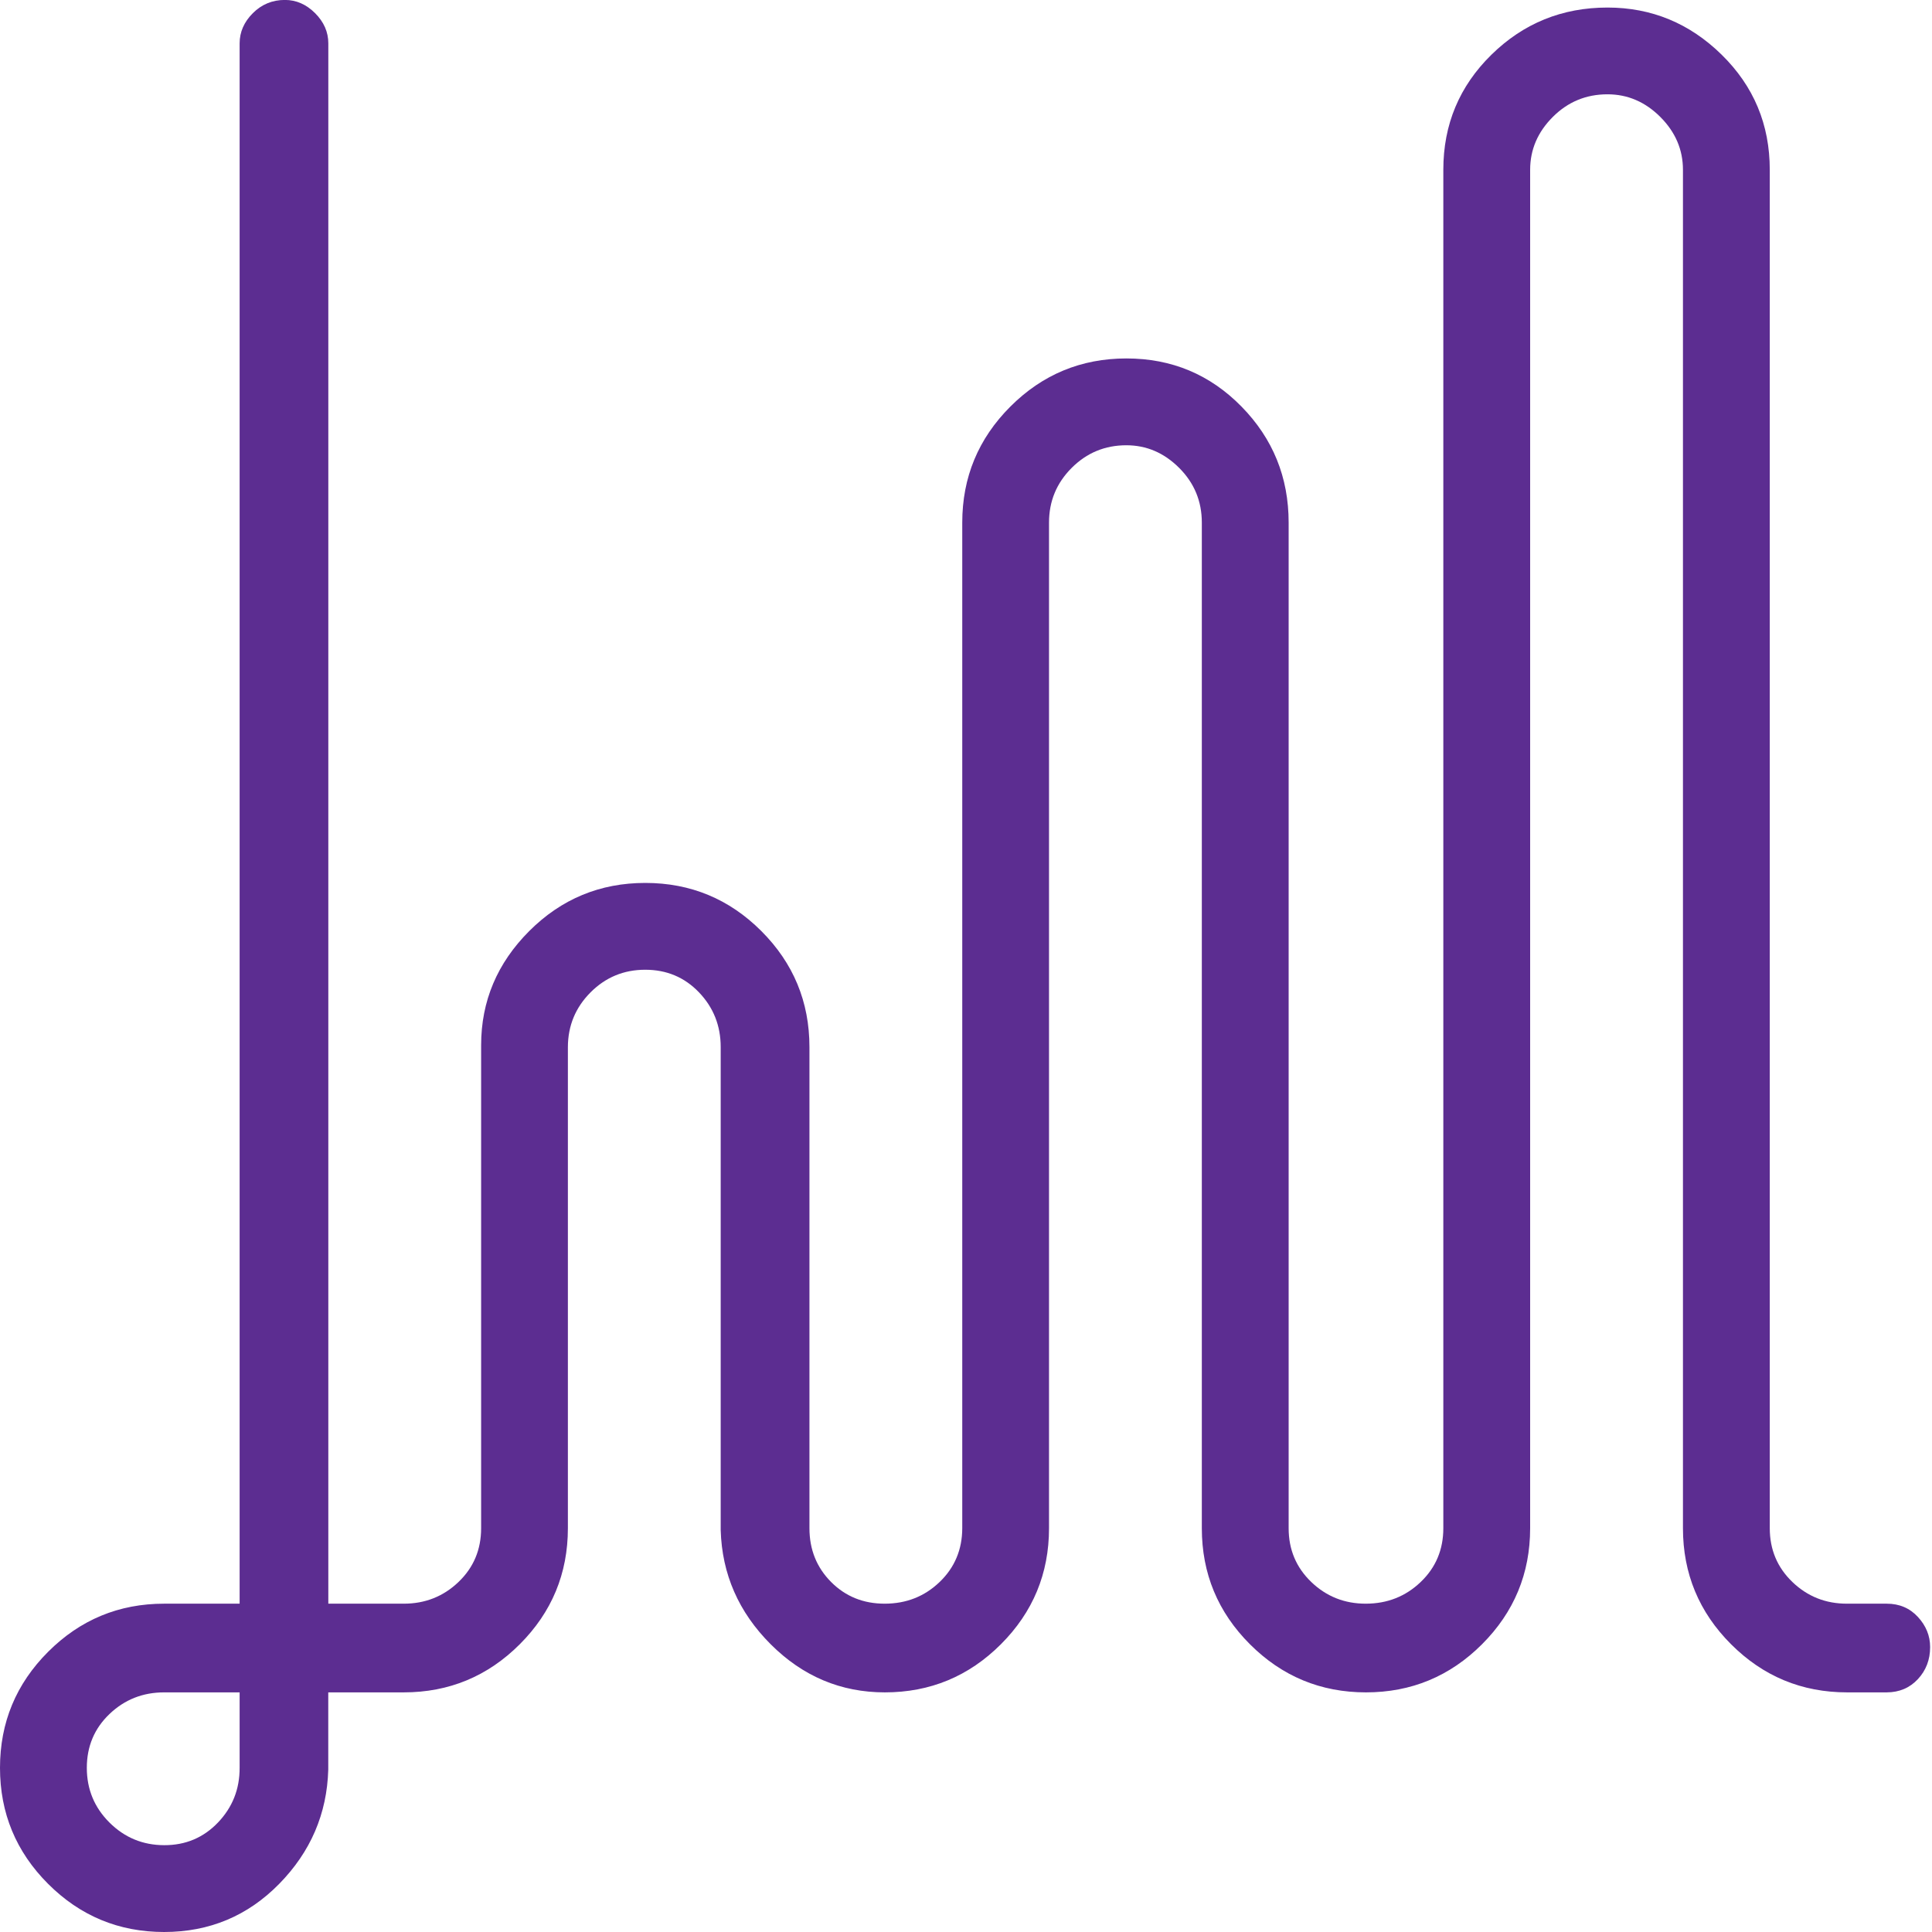
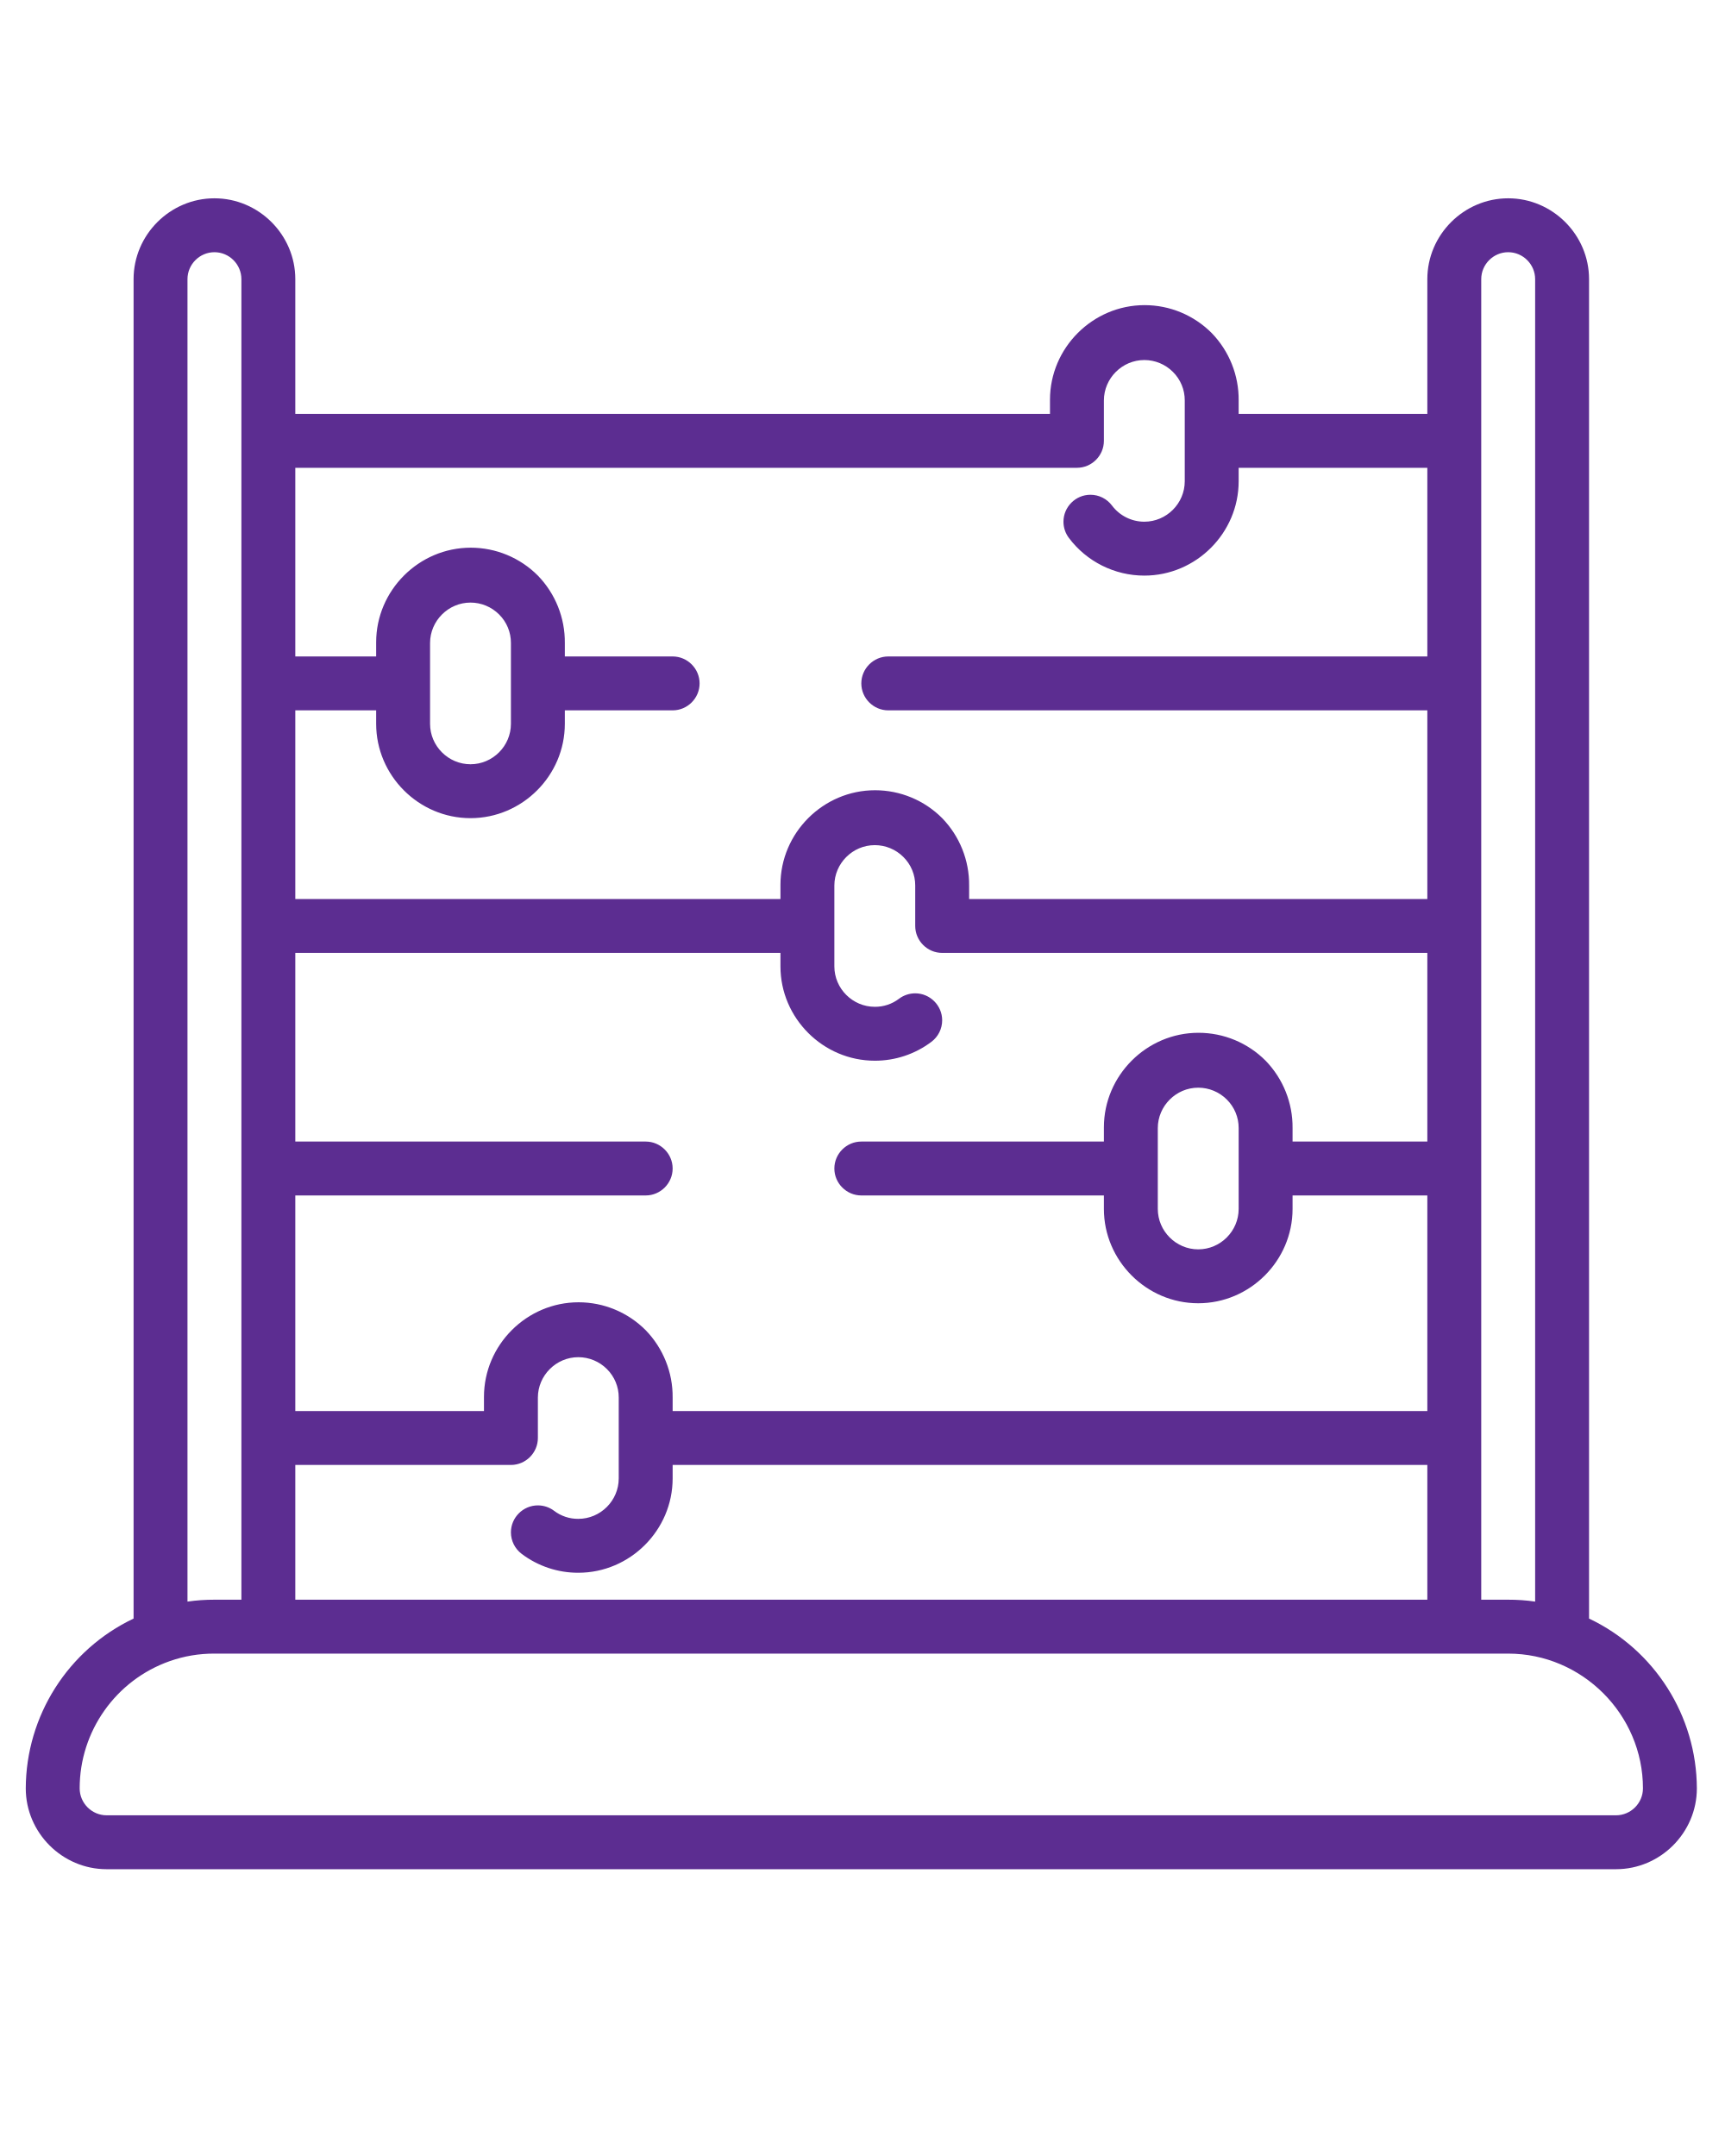
- <svg xmlns="http://www.w3.org/2000/svg" width="100%" height="100%" viewBox="0 0 32 32" version="1.1" xml:space="preserve" style="fill-rule:evenodd;clip-rule:evenodd;stroke-linejoin:round;stroke-miterlimit:1.414;">
-   <path d="M3.969,28.031L2.719,28.031C2.365,28.031 2.063,28.151 1.813,28.39C1.563,28.629 1.438,28.926 1.438,29.281C1.438,29.636 1.563,29.938 1.813,30.187C2.063,30.436 2.365,30.561 2.719,30.562C3.073,30.563 3.37,30.438 3.61,30.187C3.85,29.936 3.97,29.634 3.969,29.281L3.969,28.031ZM2.719,32C1.969,32 1.328,31.734 0.797,31.203C0.266,30.672 0,30.031 0,29.281C0,28.531 0.266,27.89 0.797,27.359C1.328,26.828 1.969,26.562 2.719,26.562L3.969,26.562L3.969,0.718C3.969,0.531 4.042,0.364 4.188,0.218C4.334,0.072 4.511,-0.001 4.719,-0.001C4.906,-0.001 5.073,0.072 5.219,0.218C5.365,0.364 5.438,0.531 5.438,0.718L5.438,26.562L6.688,26.562C7.042,26.562 7.344,26.442 7.594,26.203C7.844,25.964 7.969,25.667 7.969,25.312L7.969,17.312C7.969,16.583 8.235,15.952 8.766,15.421C9.297,14.89 9.938,14.624 10.688,14.624C11.438,14.624 12.079,14.89 12.61,15.421C13.141,15.952 13.407,16.593 13.407,17.343L13.407,25.312C13.407,25.666 13.527,25.963 13.766,26.203C14.005,26.443 14.302,26.563 14.657,26.562C15.012,26.561 15.314,26.442 15.563,26.203C15.812,25.964 15.937,25.667 15.938,25.312L15.938,8.656C15.938,7.906 16.204,7.265 16.735,6.734C17.266,6.203 17.907,5.937 18.657,5.937C19.407,5.937 20.042,6.203 20.563,6.734C21.084,7.265 21.344,7.906 21.344,8.656L21.344,25.312C21.344,25.666 21.469,25.963 21.719,26.203C21.969,26.443 22.271,26.563 22.625,26.562C22.979,26.561 23.281,26.442 23.531,26.203C23.781,25.964 23.906,25.667 23.906,25.312L23.906,2.812C23.906,2.062 24.172,1.427 24.703,0.906C25.234,0.385 25.875,0.125 26.625,0.125C27.354,0.125 27.985,0.385 28.516,0.906C29.047,1.427 29.313,2.062 29.313,2.812L29.313,25.312C29.313,25.666 29.438,25.963 29.688,26.203C29.938,26.443 30.24,26.563 30.594,26.562L31.25,26.562C31.459,26.562 31.631,26.635 31.766,26.781C31.901,26.927 31.969,27.094 31.969,27.281C31.969,27.49 31.901,27.667 31.766,27.812C31.631,27.957 31.459,28.03 31.25,28.031L30.594,28.031C29.844,28.031 29.203,27.765 28.672,27.234C28.141,26.703 27.875,26.062 27.875,25.312L27.875,2.812C27.875,2.479 27.75,2.187 27.5,1.937C27.25,1.687 26.958,1.562 26.625,1.562C26.271,1.562 25.969,1.687 25.719,1.937C25.469,2.187 25.344,2.479 25.344,2.812L25.344,25.312C25.344,26.062 25.078,26.703 24.547,27.234C24.016,27.765 23.375,28.031 22.625,28.031C21.875,28.031 21.234,27.765 20.703,27.234C20.172,26.703 19.906,26.062 19.906,25.312L19.906,8.656C19.906,8.302 19.781,8 19.531,7.75C19.281,7.5 18.989,7.375 18.656,7.375C18.302,7.375 18,7.5 17.75,7.75C17.5,8 17.375,8.302 17.375,8.656L17.375,25.312C17.375,26.062 17.109,26.703 16.578,27.234C16.047,27.765 15.406,28.031 14.656,28.031C13.927,28.031 13.296,27.765 12.765,27.234C12.234,26.703 11.958,26.072 11.937,25.343L11.937,17.343C11.937,16.989 11.817,16.687 11.578,16.437C11.339,16.187 11.042,16.062 10.687,16.062C10.332,16.062 10.03,16.187 9.781,16.437C9.532,16.687 9.407,16.989 9.406,17.343L9.406,25.312C9.406,26.062 9.14,26.703 8.609,27.234C8.078,27.765 7.437,28.031 6.687,28.031L5.437,28.031L5.437,29.312C5.416,30.041 5.145,30.672 4.624,31.203C4.103,31.734 3.467,32 2.718,32L2.719,32Z" style="fill:rgb(92,45,145);fill-rule:nonzero;" />
+ <svg xmlns="http://www.w3.org/2000/svg" width="100%" height="100%" viewBox="0 0 64 80" version="1.1" xml:space="preserve" style="fill-rule:evenodd;clip-rule:evenodd;stroke-linejoin:round;stroke-miterlimit:1.414;">
+   <g transform="matrix(1,0,0,1,-0.0439402,6.35821)">
+     <path d="M59,53.7L59,4C59,2.354 57.646,1 56,1C54.354,1 53,2.354 53,4L53,9L46,9L46,8.5C46.009,7.568 45.649,6.669 45,6C44.341,5.337 43.444,4.964 42.51,4.964C40.584,4.964 39,6.548 39,8.474L39,9L11,9L11,4C11,2.354 9.646,1 8,1C6.354,1 5,2.354 5,4L5,53.7C2.569,54.853 1.009,57.31 1,60C1,61.646 2.354,63 4,63L60,63C61.646,63 63,61.646 63,60C62.991,57.31 61.431,54.853 59,53.7ZM55,4C55,3.451 55.451,3 56,3C56.549,3 57,3.451 57,4L57,53.07C56.669,53.022 56.335,52.999 56,53L55,53L55,4ZM11,53L11,48L19,48C19.549,48 20,47.549 20,47L20,45.5C20.001,44.678 20.678,44.001 21.5,44.001C21.897,44.001 22.279,44.159 22.56,44.44C22.843,44.72 23.002,45.102 23,45.5L23,48.5C23,49.323 22.323,50 21.5,50C21.175,50.003 20.858,49.897 20.6,49.7C20.427,49.57 20.216,49.5 20,49.5C19.451,49.5 19,49.951 19,50.5C19,50.815 19.148,51.111 19.4,51.3C20.005,51.756 20.742,52.002 21.5,52C23.42,52 25,50.42 25,48.5L25,48L53,48L53,53L11,53ZM32.5,33C33.258,33.002 33.995,32.756 34.6,32.3C34.852,32.111 35,31.815 35,31.5C35,30.951 34.549,30.5 34,30.5C33.784,30.5 33.573,30.57 33.4,30.7C33.142,30.897 32.825,31.003 32.5,31C31.677,31 31,30.323 31,29.5L31,26.5C31.001,25.678 31.678,25.001 32.5,25.001C32.897,25.001 33.279,25.159 33.56,25.44C33.843,25.72 34.002,26.102 34,26.5L34,28C34,28.549 34.451,29 35,29L53,29L53,36L48,36L48,35.5C48.009,34.568 47.649,33.669 47,33C46.341,32.337 45.444,31.964 44.51,31.964C42.584,31.964 41,33.548 41,35.474L41,36L32,36C31.451,36 31,36.451 31,37C31,37.549 31.451,38 32,38L41,38L41,38.5C41,40.42 42.58,42 44.5,42C46.42,42 48,40.42 48,38.5L48,38L53,38L53,46L25,46L25,45.5C25.009,44.568 24.649,43.669 24,43C23.341,42.337 22.444,41.964 21.51,41.964C19.584,41.964 18,43.548 18,45.474L18,46L11,46L11,38L24,38C24.549,38 25,37.549 25,37C25,36.451 24.549,36 24,36L11,36L11,29L29,29L29,29.5C29,31.42 30.58,33 32.5,33ZM43,35.5C43.001,34.678 43.678,34.001 44.5,34.001C44.897,34.001 45.279,34.159 45.56,34.44C45.843,34.72 46.002,35.102 46,35.5L46,38.5C46,39.323 45.323,40 44.5,40C43.677,40 43,39.323 43,38.5L43,35.5ZM40,11C40.549,11 41,10.549 41,10L41,8.5C41.001,7.678 41.678,7.001 42.5,7.001C42.897,7.001 43.279,7.159 43.56,7.44C43.843,7.72 44.002,8.102 44,8.5L44,11.5C44,12.323 43.323,13 42.5,13C42.028,13 41.583,12.777 41.3,12.4C41.111,12.148 40.815,12 40.5,12C39.951,12 39.5,12.451 39.5,13C39.5,13.216 39.57,13.427 39.7,13.6C40.36,14.481 41.399,15 42.5,15C44.42,15 46,13.42 46,11.5L46,11L53,11L53,18L33,18C32.451,18 32,18.451 32,19C32,19.549 32.451,20 33,20L53,20L53,27L36,27L36,26.5C36.009,25.568 35.649,24.669 35,24C34.341,23.337 33.444,22.964 32.51,22.964C30.584,22.964 29,24.548 29,26.474L29,27L11,27L11,20L14,20L14,20.5C14,22.42 15.58,24 17.5,24C19.42,24 21,22.42 21,20.5L21,20L25,20C25.549,20 26,19.549 26,19C26,18.451 25.549,18 25,18L21,18L21,17.5C21.009,16.568 20.649,15.669 20,15C19.341,14.337 18.444,13.964 17.51,13.964C15.584,13.964 14,15.548 14,17.474L14,18L11,18L11,11L40,11ZM19,20.5C19,21.323 18.323,22 17.5,22C16.677,22 16,21.323 16,20.5L16,17.5C16.001,16.678 16.678,16.001 17.5,16.001C17.897,16.001 18.279,16.159 18.56,16.44C18.843,16.72 19.002,17.102 19,17.5L19,20.5ZM7,4C7,3.451 7.451,3 8,3C8.549,3 9,3.451 9,4L9,53L8,53C7.665,52.999 7.331,53.022 7,53.07L7,4ZM60,61L4,61C3.451,61 3,60.549 3,60C2.998,57.882 4.342,55.983 6.34,55.28C6.873,55.092 7.435,54.997 8,55L56,55C58.743,55 61,57.257 61,60C61,60.549 60.549,61 60,61Z" style="fill:rgb(92,45,145);fill-rule:nonzero;" />
+   </g>
</svg>
